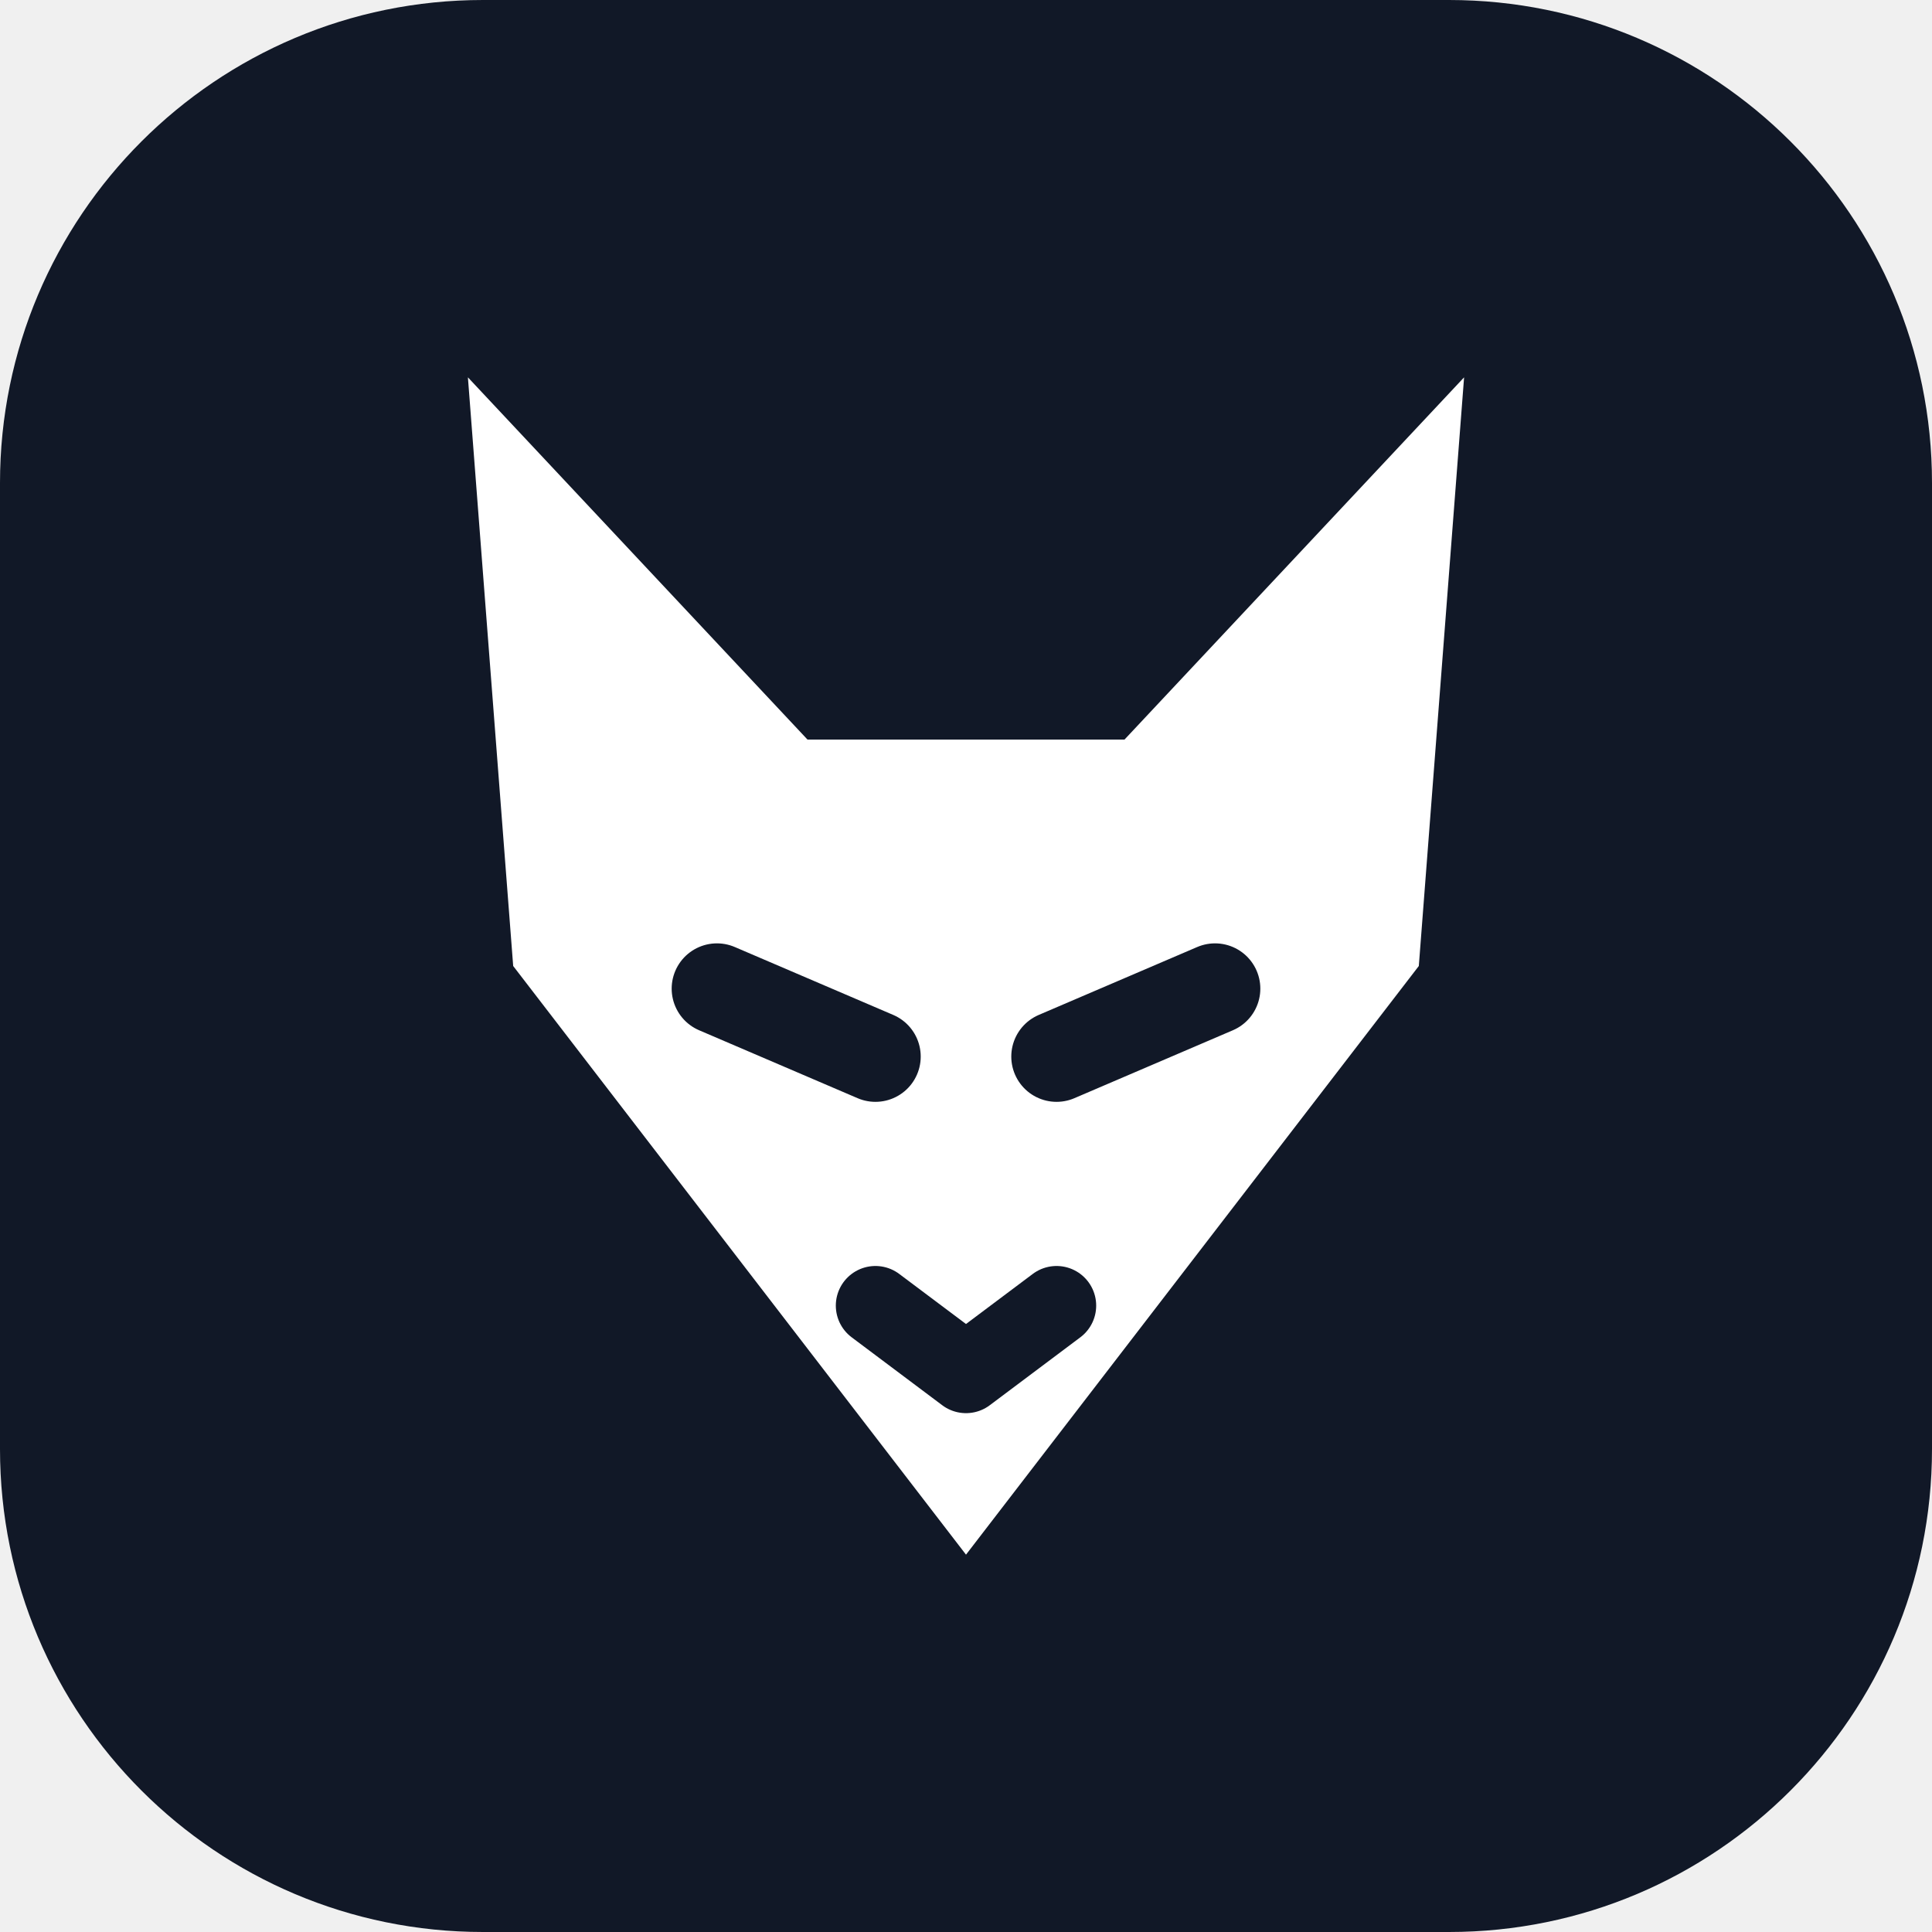
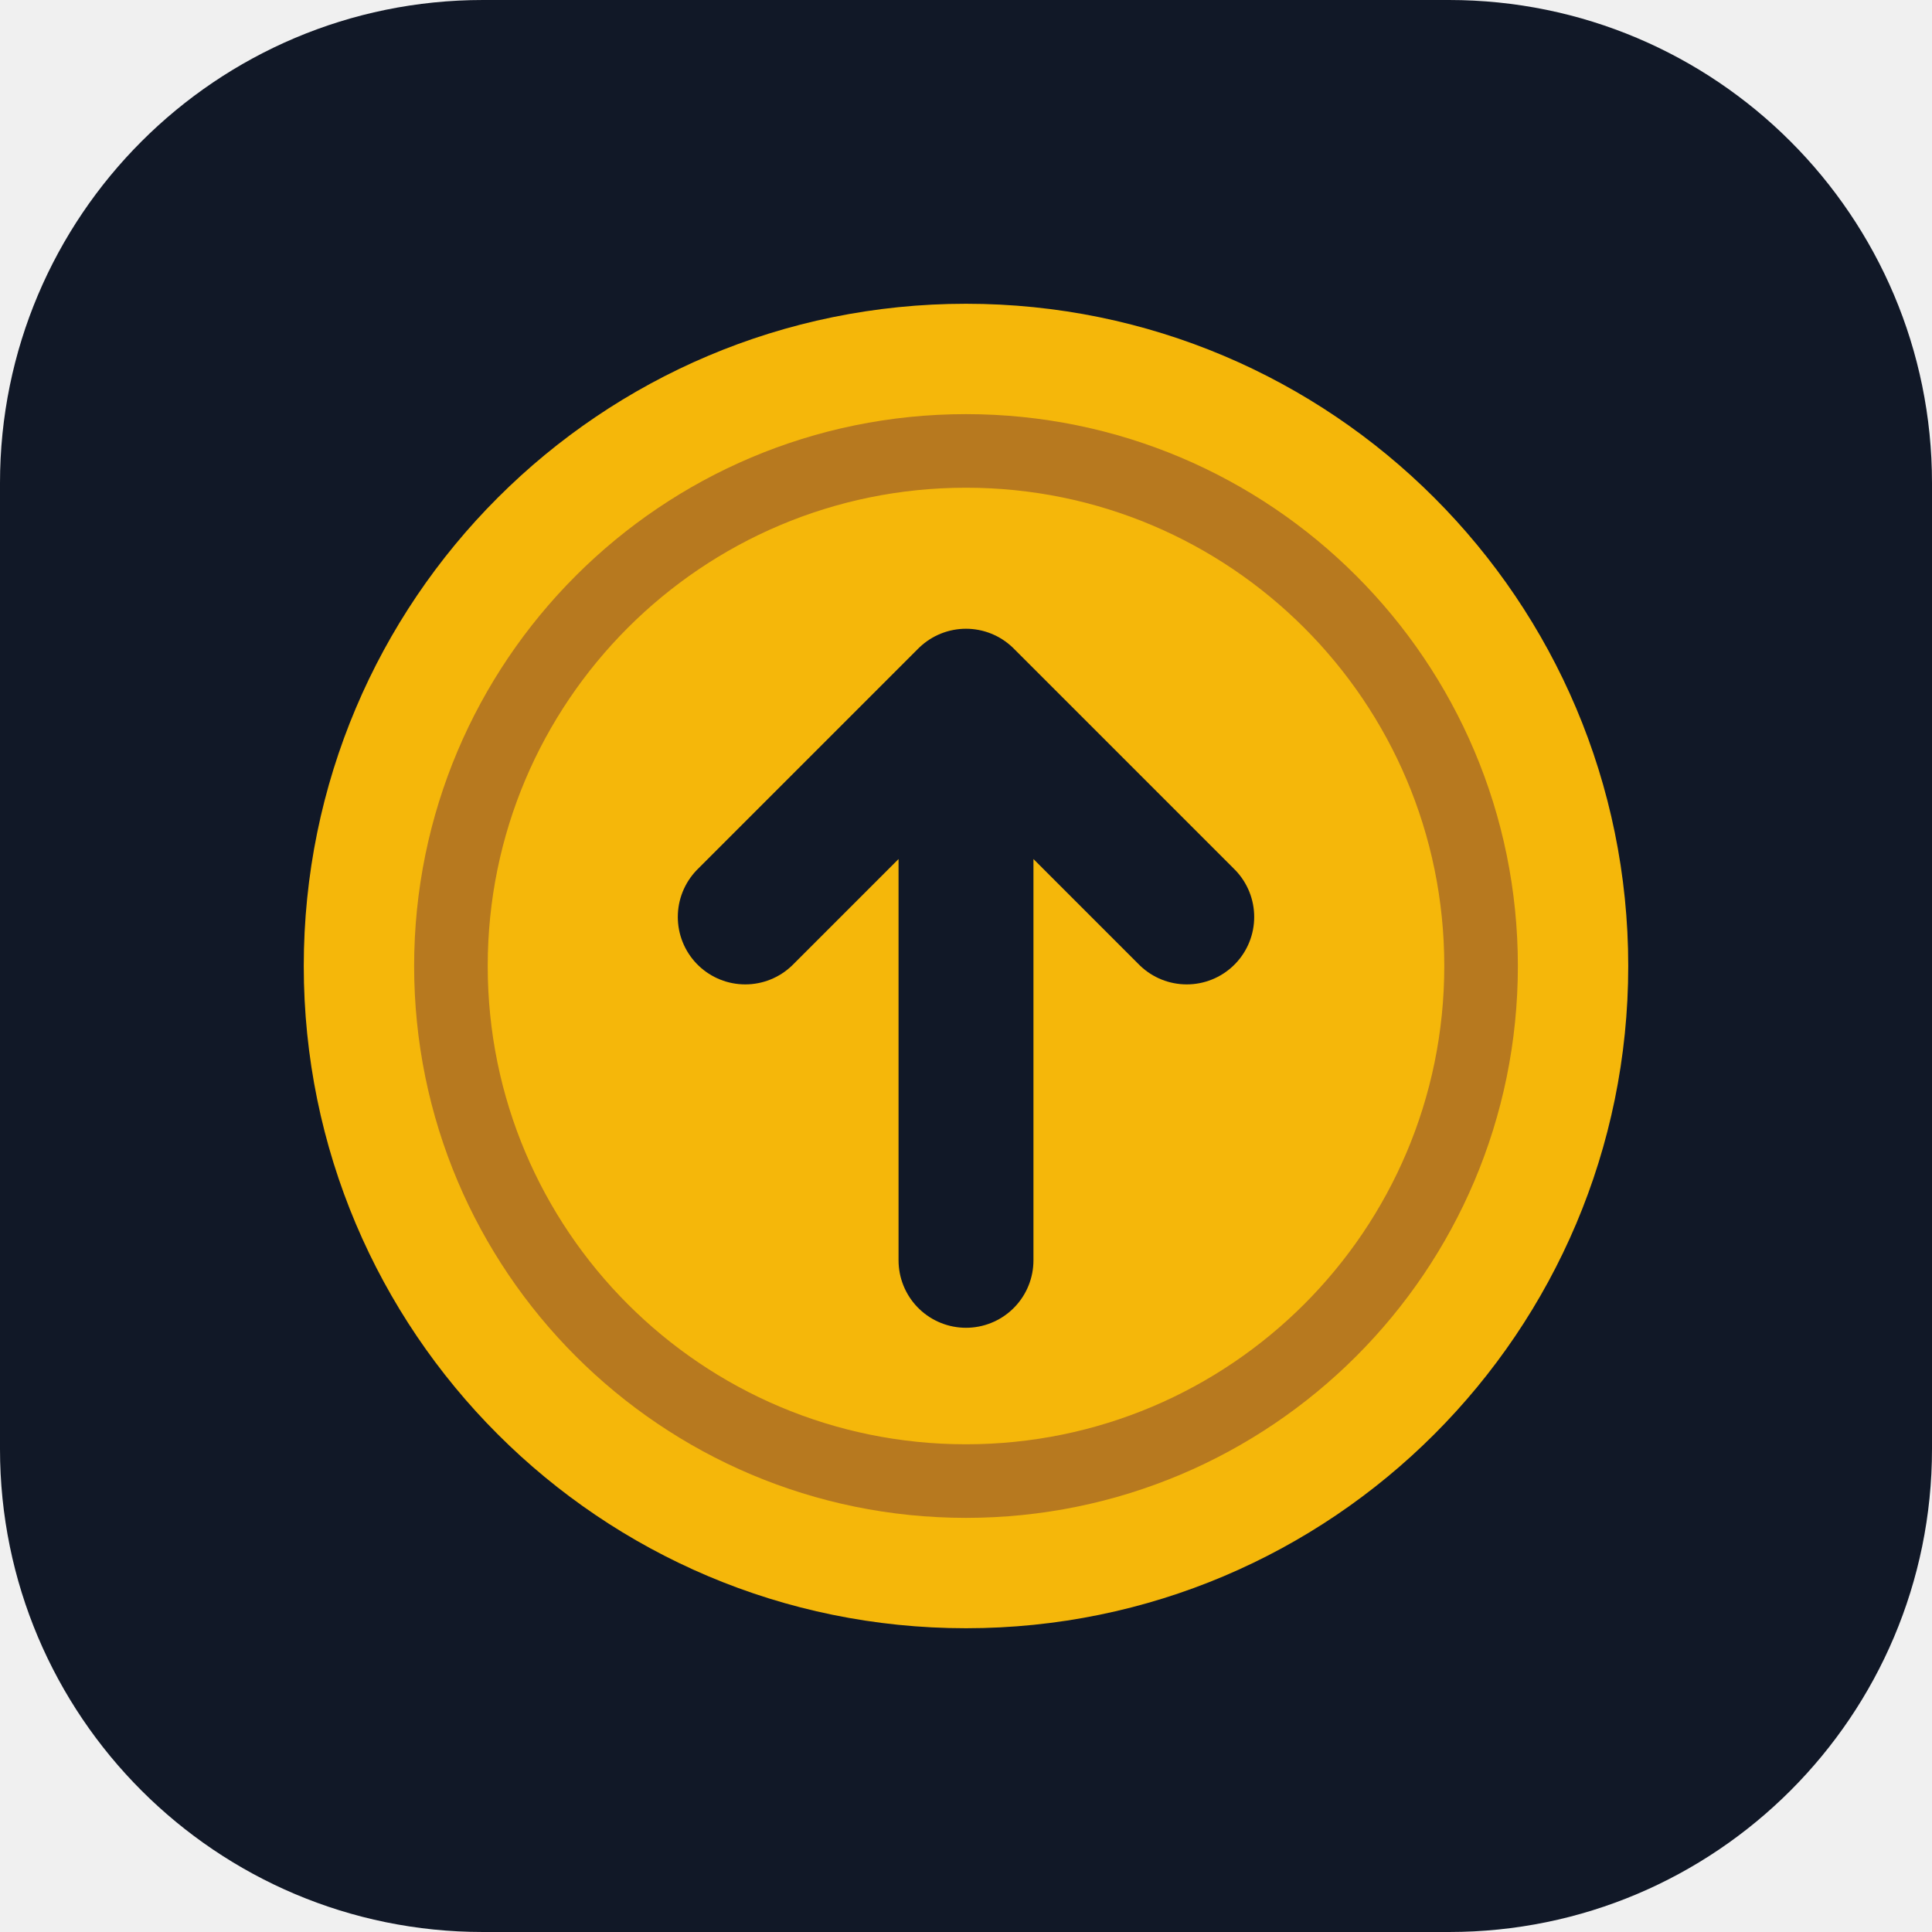
<svg xmlns="http://www.w3.org/2000/svg" width="64" height="64" viewBox="0 0 64 64">
  <rect width="64" height="64" rx="16" fill="#111827" />
-   <g transform="translate(8 8) scale(.75)">
-     <path d="M10 6 25 22h14L54 6l-2 26-20 26L12 32Z" fill="#fff" />
-     <path d="m21 33 7 3m15-3-7 3" stroke="#111827" stroke-width="4" stroke-linecap="round" />
-     <path d="m28 47 4 3 4-3" stroke="#111827" stroke-width="3.5" fill="none" stroke-linecap="round" stroke-linejoin="round" />
+   <g transform="translate(6 6) scale(.8125)">
+     <circle cx="32" cy="32" r="27" fill="#f5b70a" />
+     <circle cx="32" cy="32" r="21" fill="none" stroke="#b7791f" stroke-width="3" />
+     <path d="M32 44V21m-9 9 9-9 9 9" fill="none" stroke="#111827" stroke-width="5.5" stroke-linecap="round" stroke-linejoin="round" />
  </g>
</svg>
